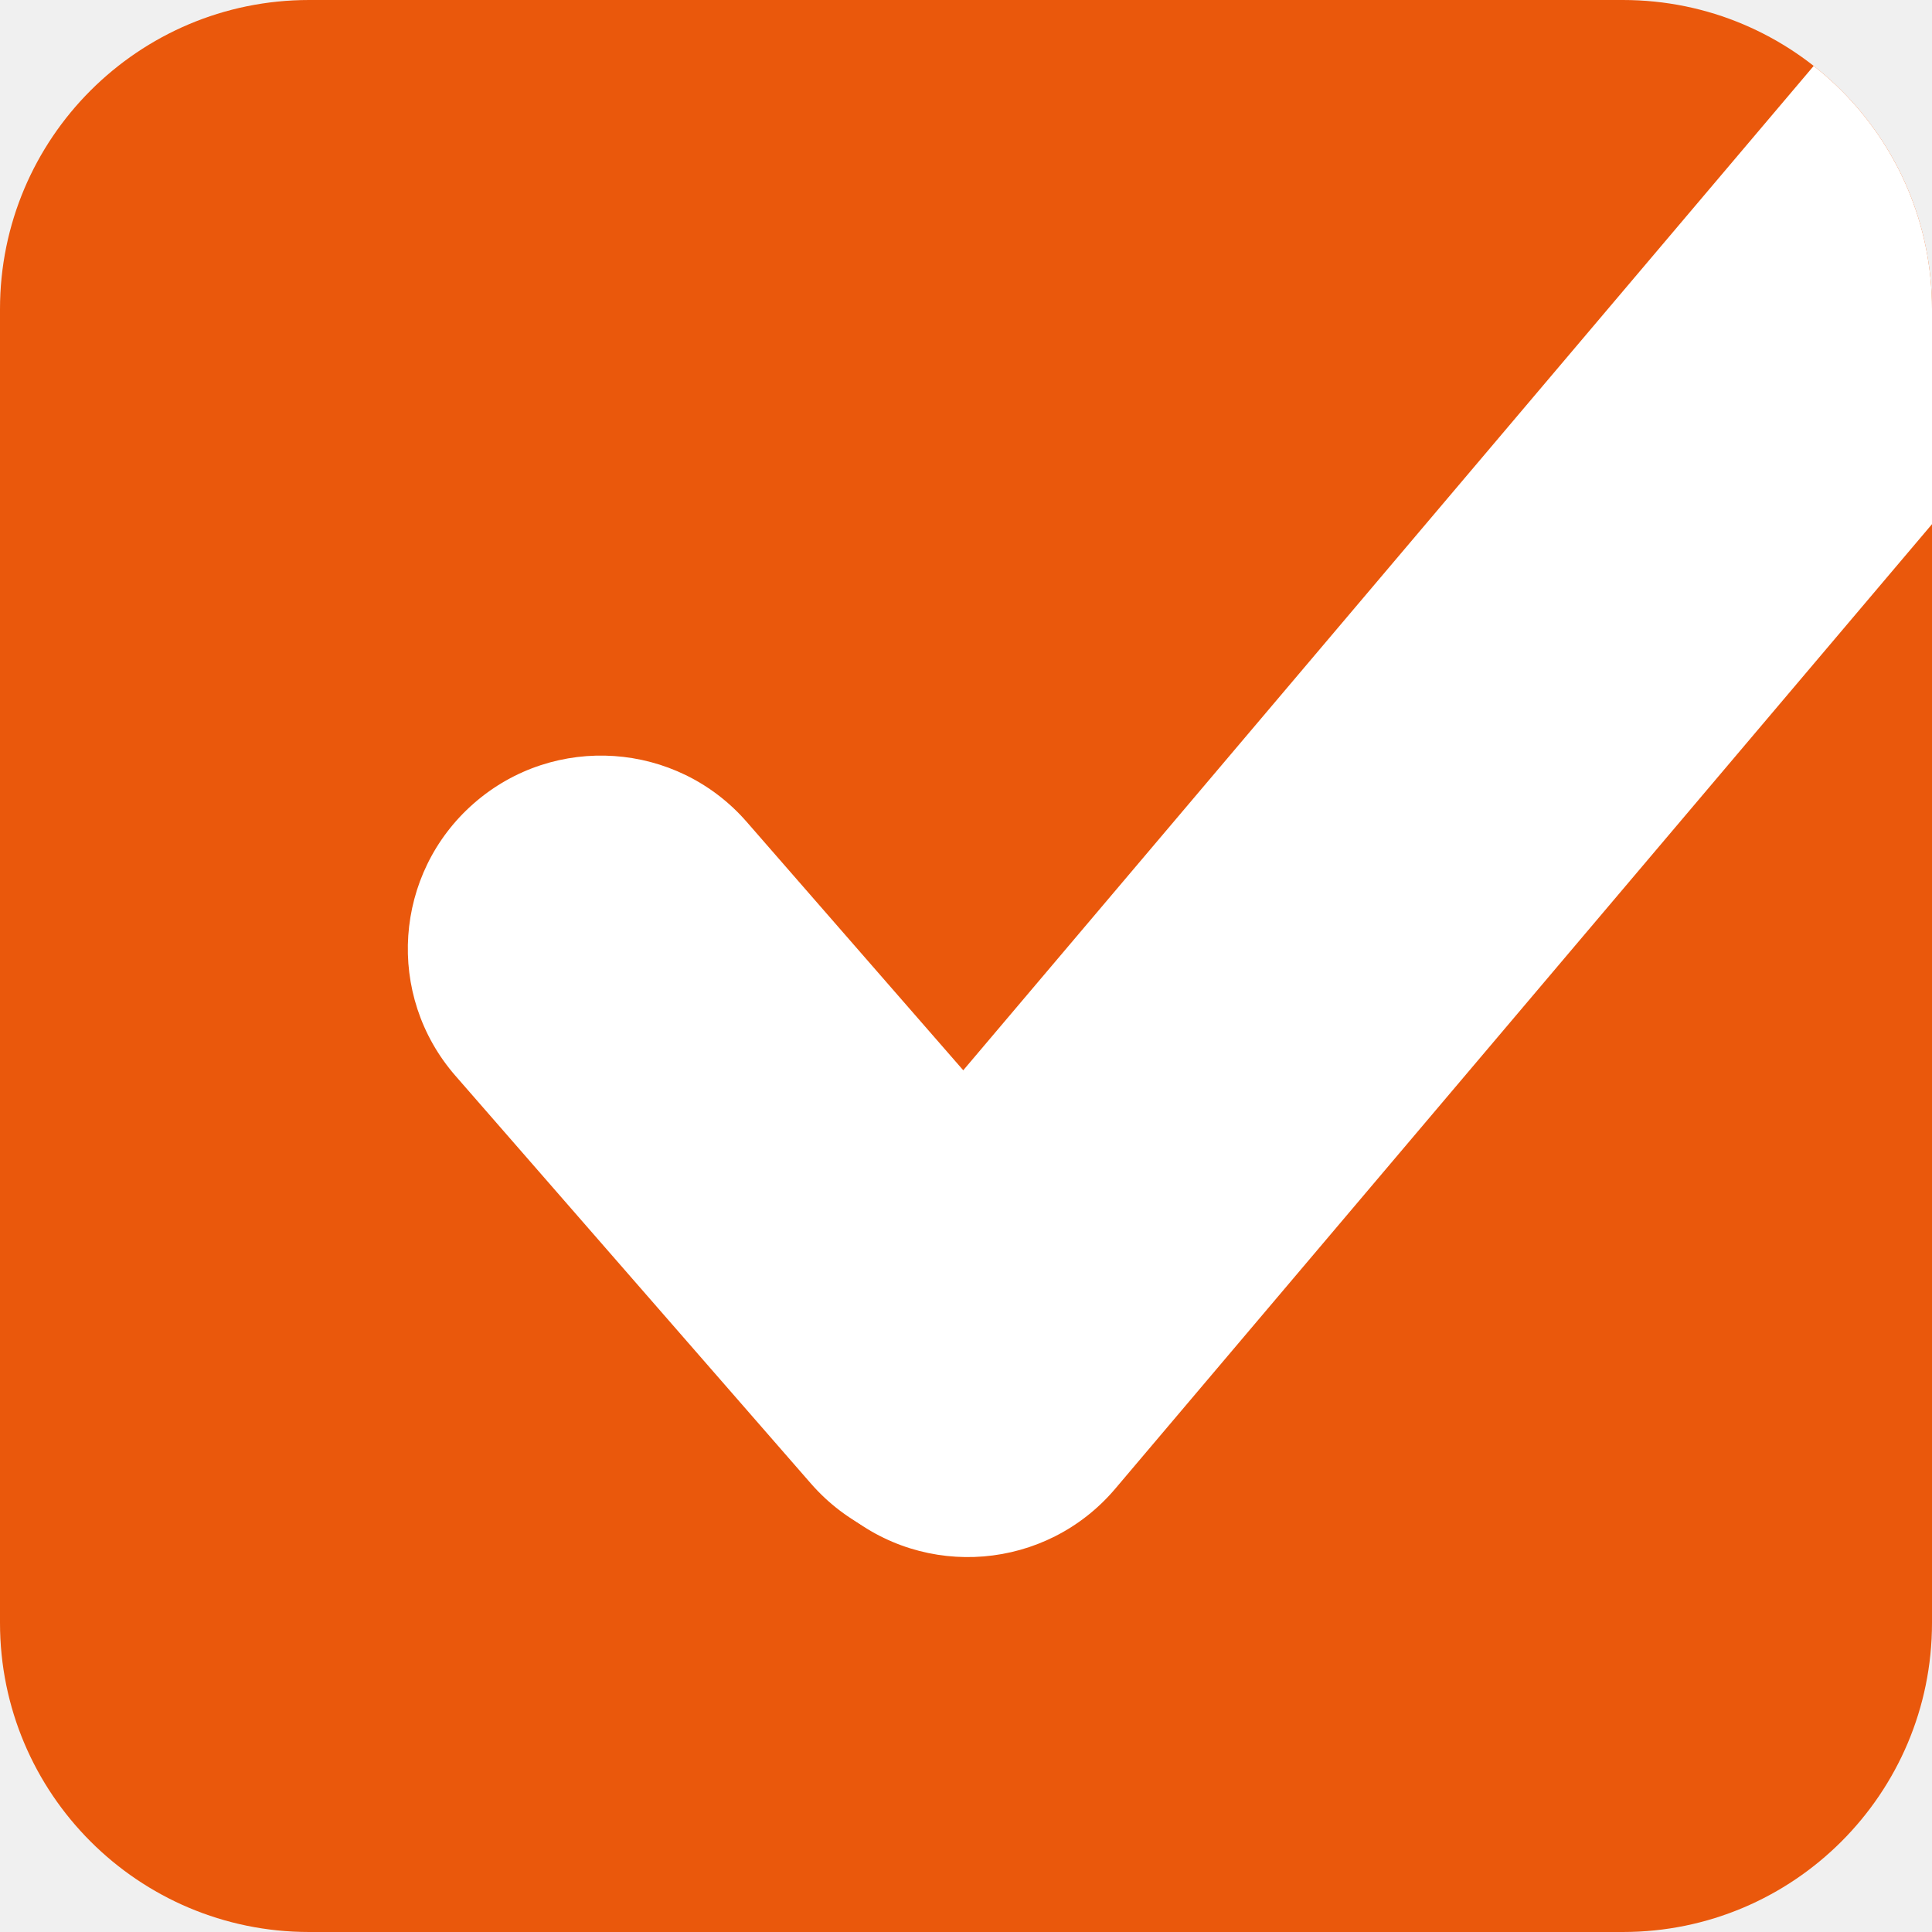
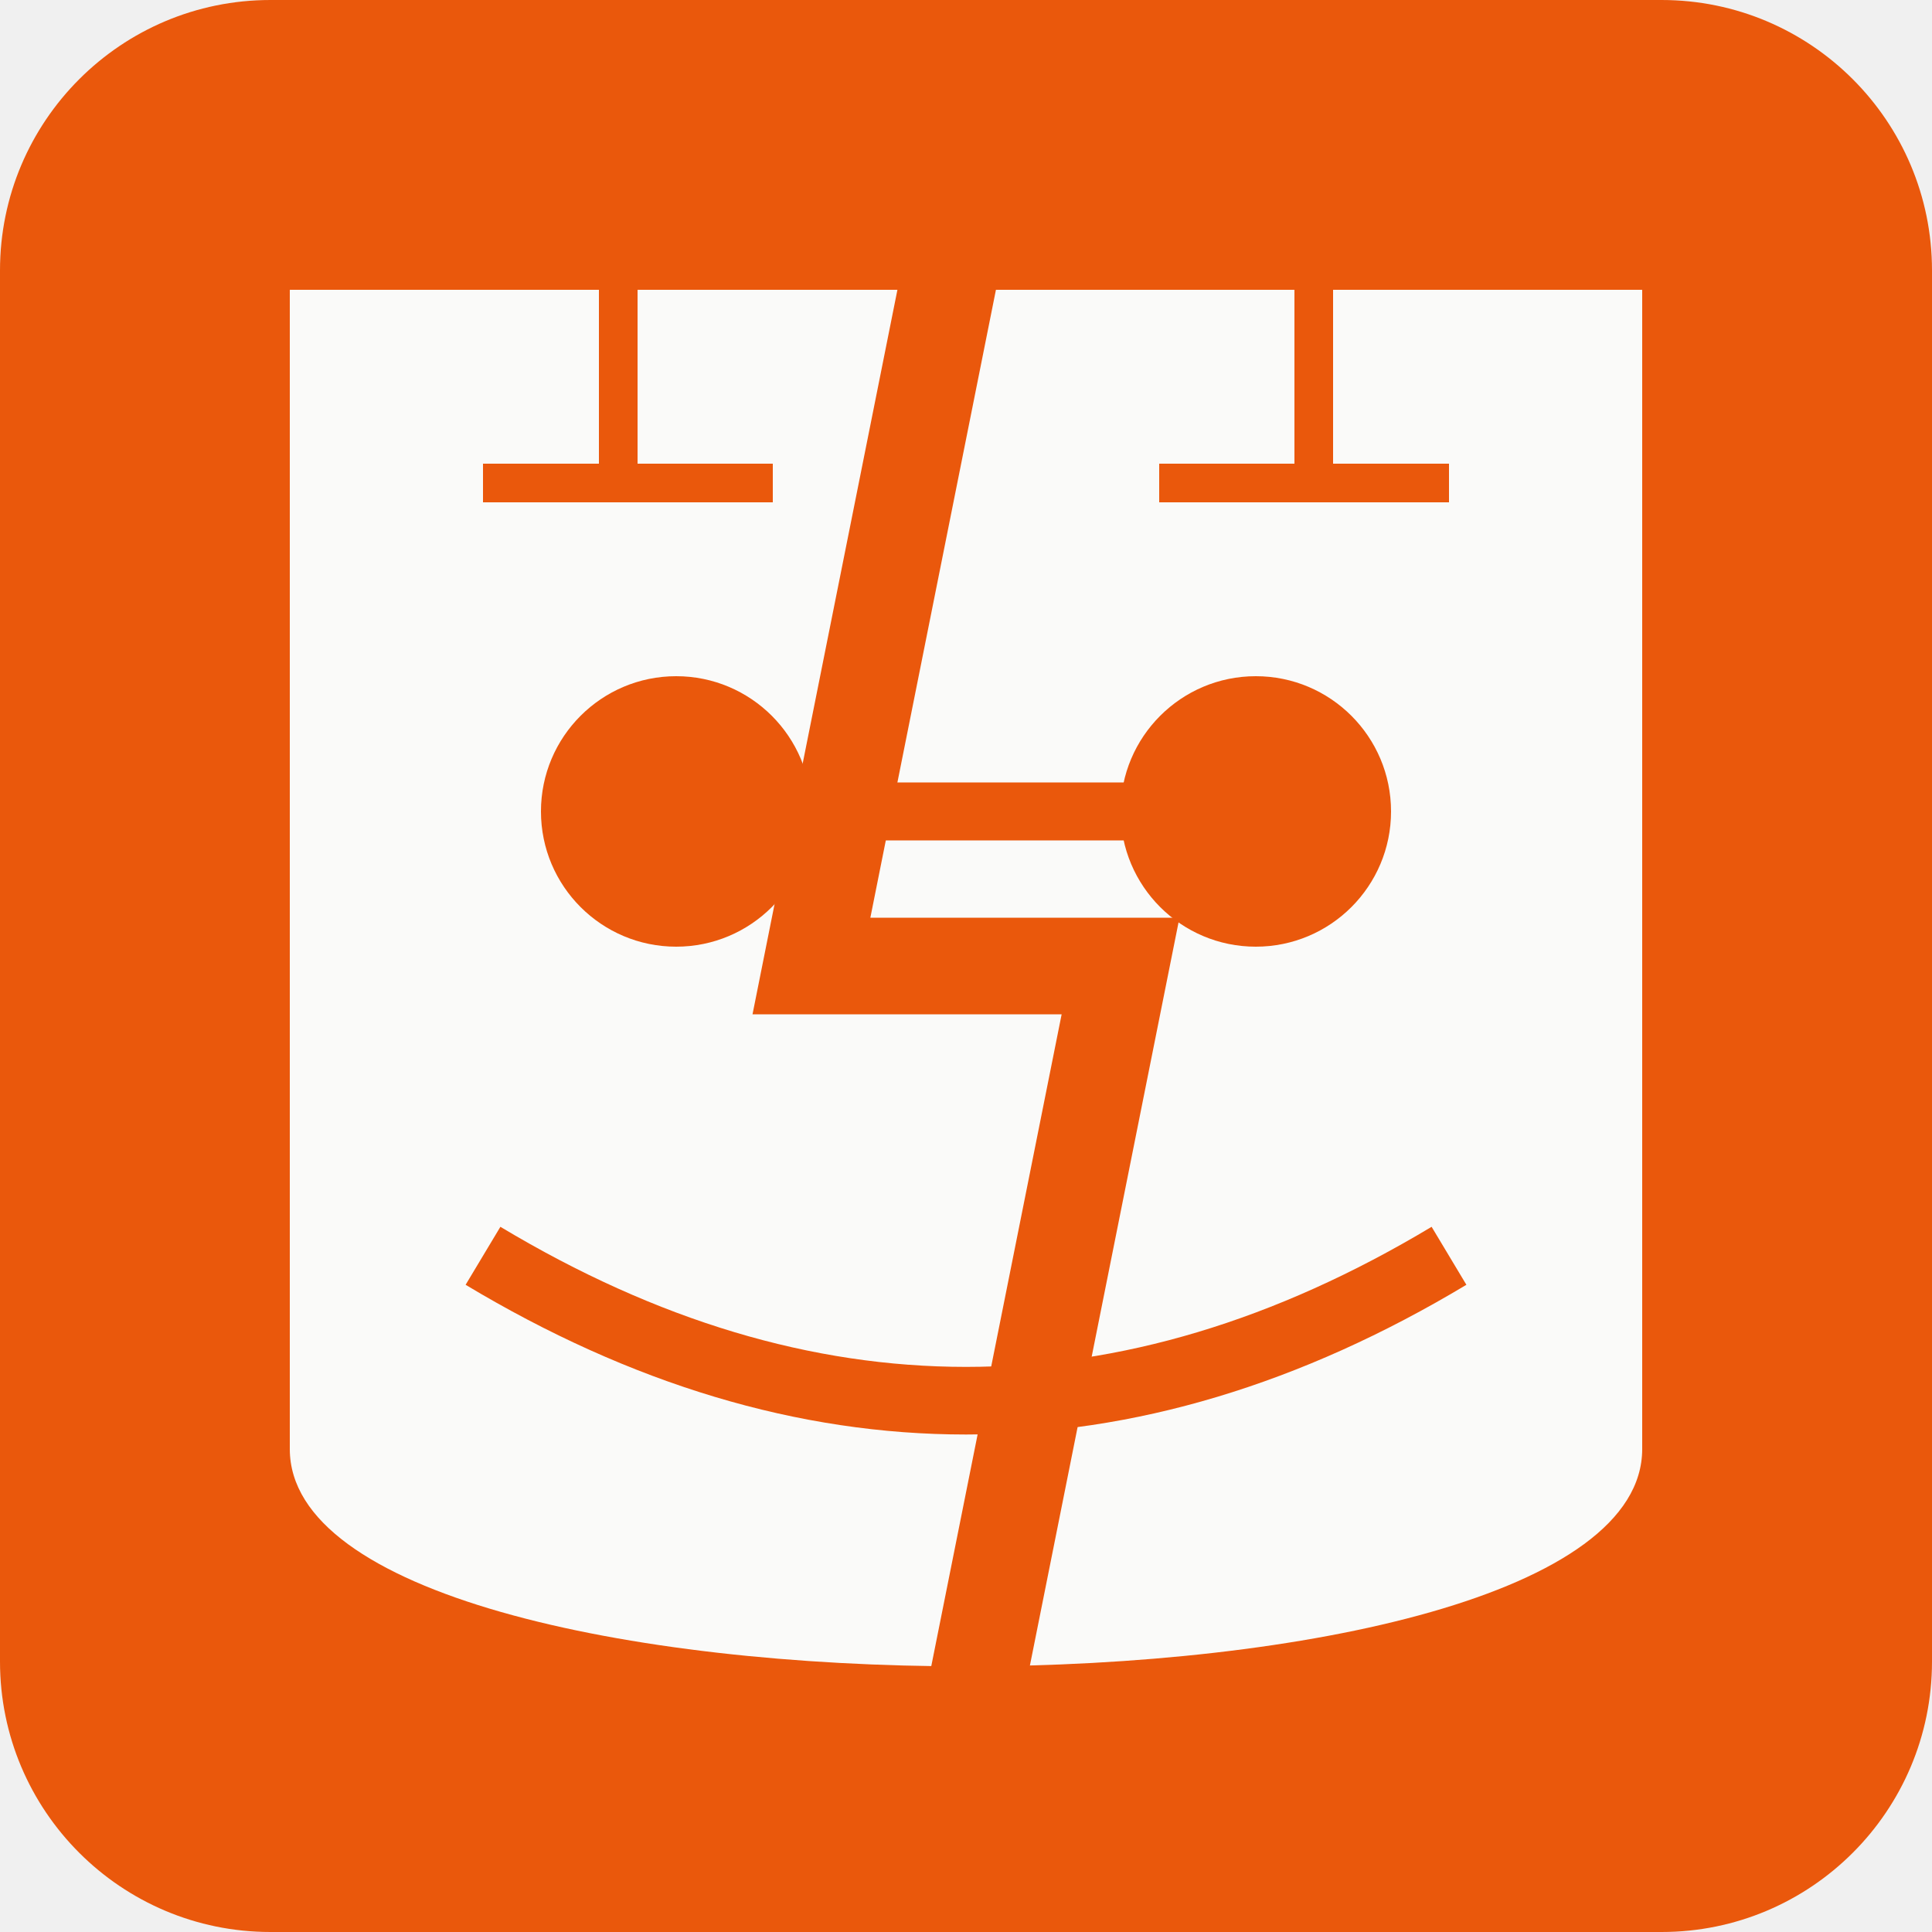
- <svg xmlns="http://www.w3.org/2000/svg" width="100" height="100" viewBox="0 0 100 100" fill="none">
-   <g clip-path="url(#clip0_26_8)">
-     <rect width="100" height="100" rx="16" fill="#EA580C" />
-     <rect x="17" y="48.143" width="20" height="48" rx="10" transform="rotate(-41.0817 17 48.1427)" fill="white" />
-     <rect x="110.313" y="-16" width="20" height="115" rx="10" transform="rotate(40.256 110.313 -16)" fill="white" />
-   </g>
-   <defs>
-     <clipPath id="clip0_26_8">
-       <rect width="100" height="100" rx="16" fill="white" />
-     </clipPath>
-   </defs>
+ <svg xmlns="http://www.w3.org/2000/svg" viewBox="0 0 100 100">
+   <rect x="0" y="0" width="100" height="100" rx="14" ry="14" fill="hsl(20.5deg, 90.2%, 48.2%)" />
+   <path d="M15 15 L85 15 L85 75 C85 90 15 90 15 75 Z" fill="hsl(60, 9.1%, 97.8%)" />
+   <circle cx="35" cy="42" r="7" fill="hsl(20.5deg, 90.2%, 48.2%)" />
+   <circle cx="65" cy="42" r="7" fill="hsl(20.5deg, 90.2%, 48.2%)" />
+   <line x1="35" y1="42" x2="65" y2="42" stroke="hsl(20.5deg, 90.2%, 48.2%)" stroke-width="3" />
+   <path d="M50 10 L42 50 L58 50 L50 90" stroke="hsl(20.5deg, 90.2%, 48.2%)" stroke-width="5" fill="none" />
+   <path d="M25 65 Q50 80 75 65" stroke="hsl(20.5deg, 90.2%, 48.2%)" stroke-width="3.5" fill="none" />
+   <path d="M25 25 H40 M60 25 H75" stroke="hsl(20.5deg, 90.2%, 48.2%)" stroke-width="2" fill="none" />
+   <path d="M32 25 V15 M68 25 V15" stroke="hsl(20.5deg, 90.2%, 48.2%)" stroke-width="2" fill="none" />
</svg>
